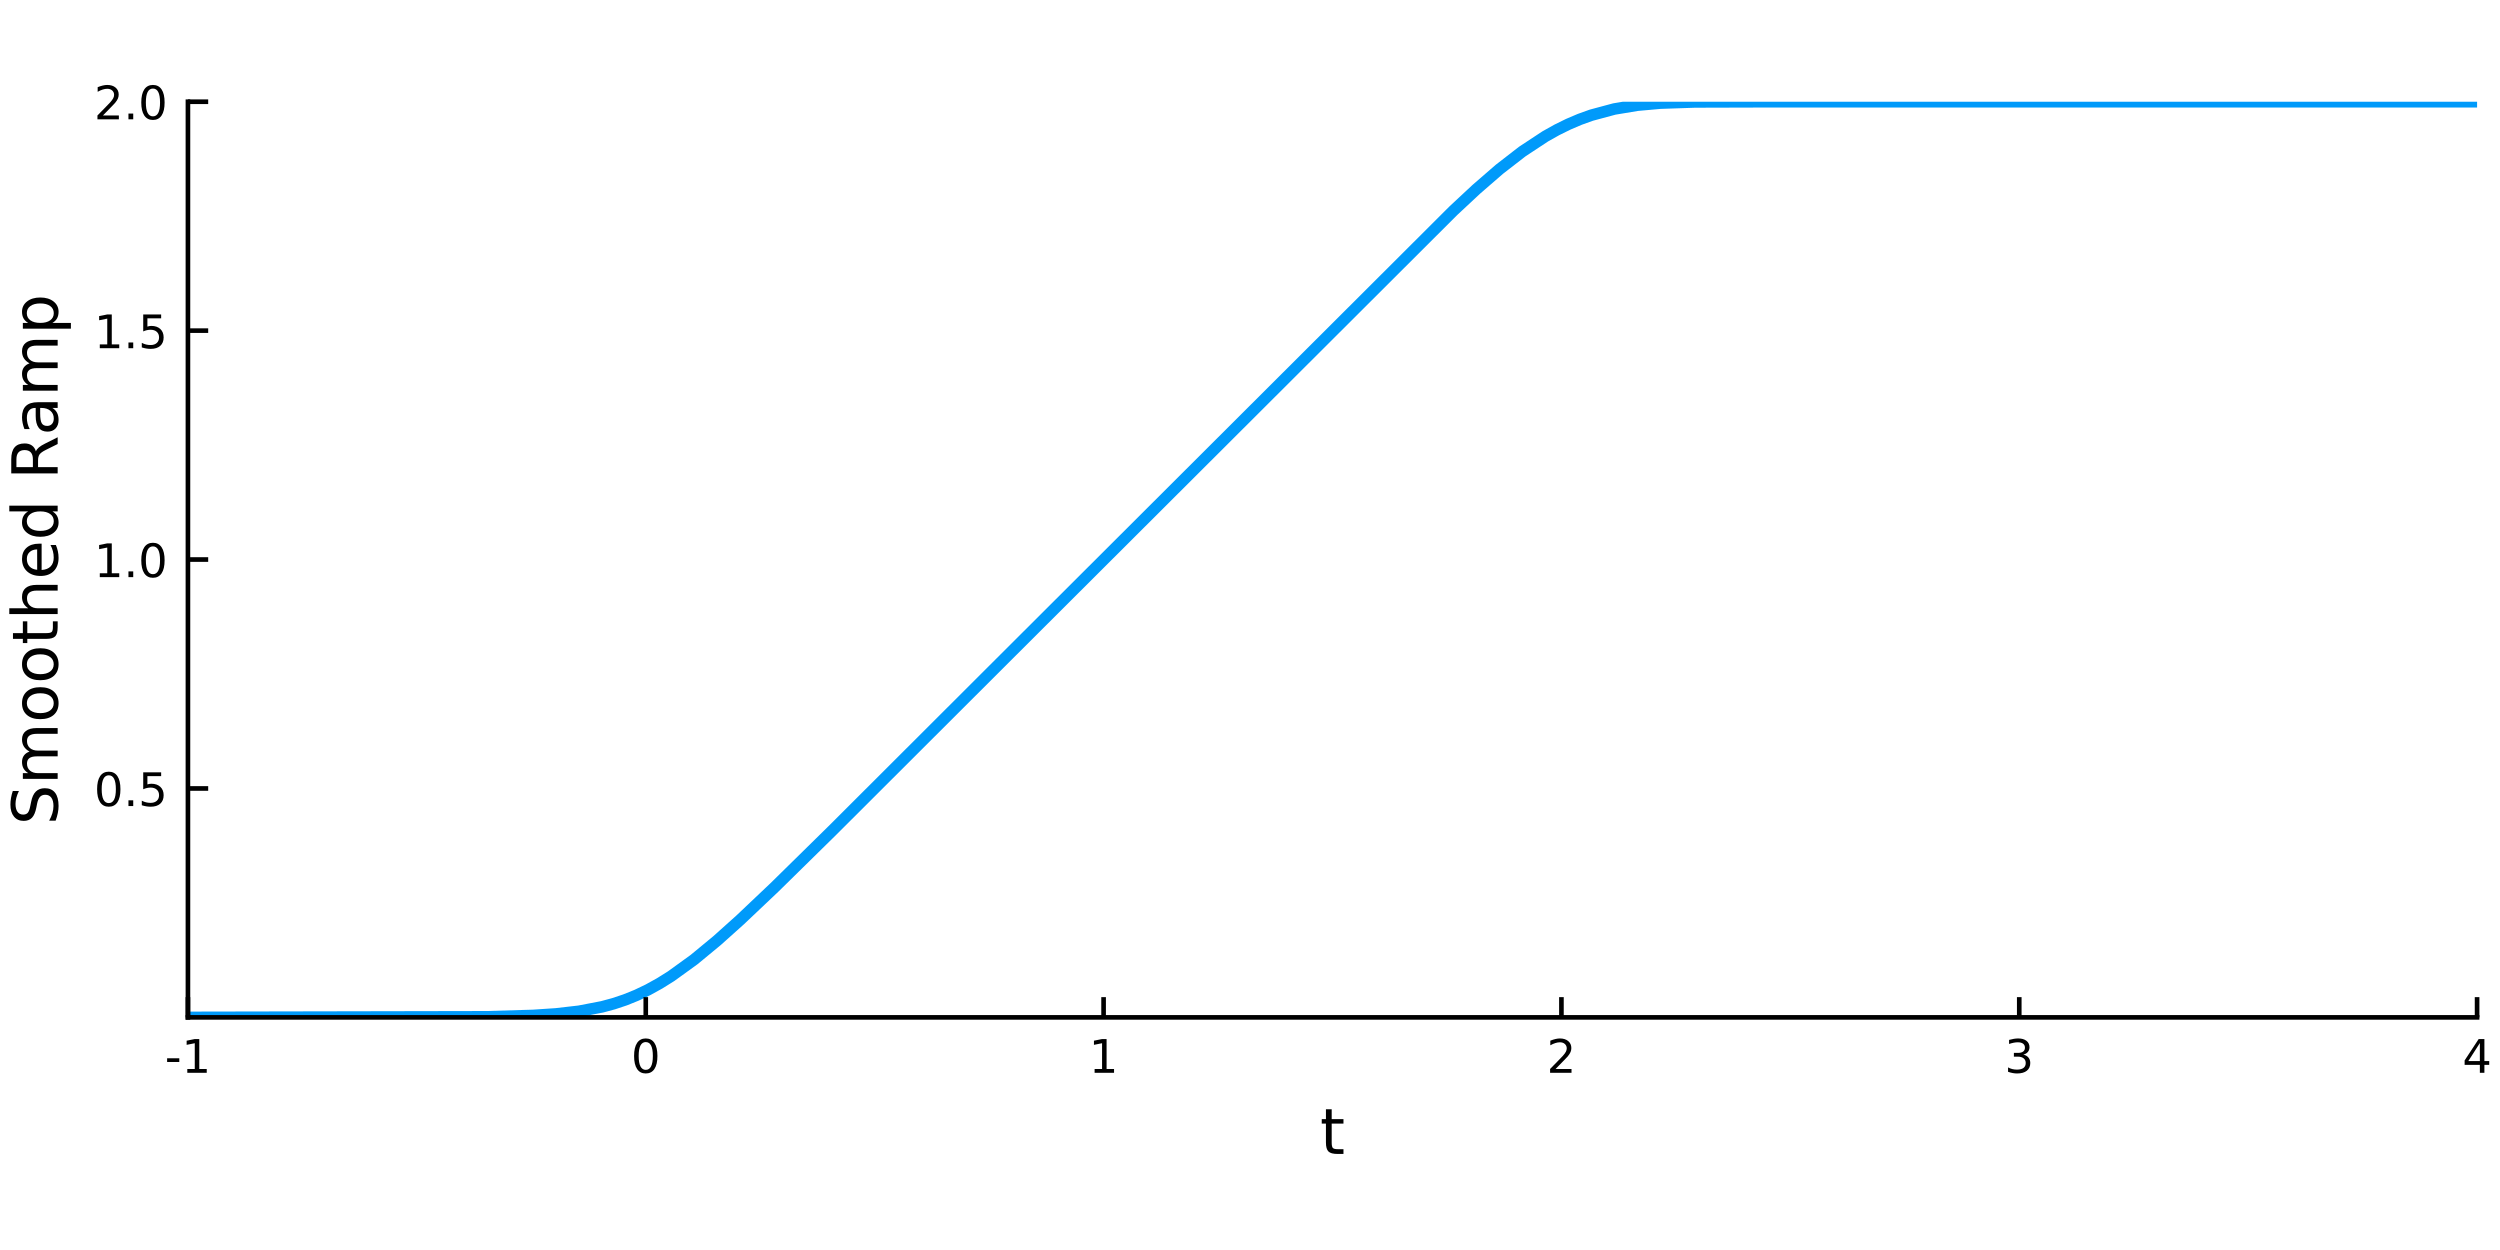
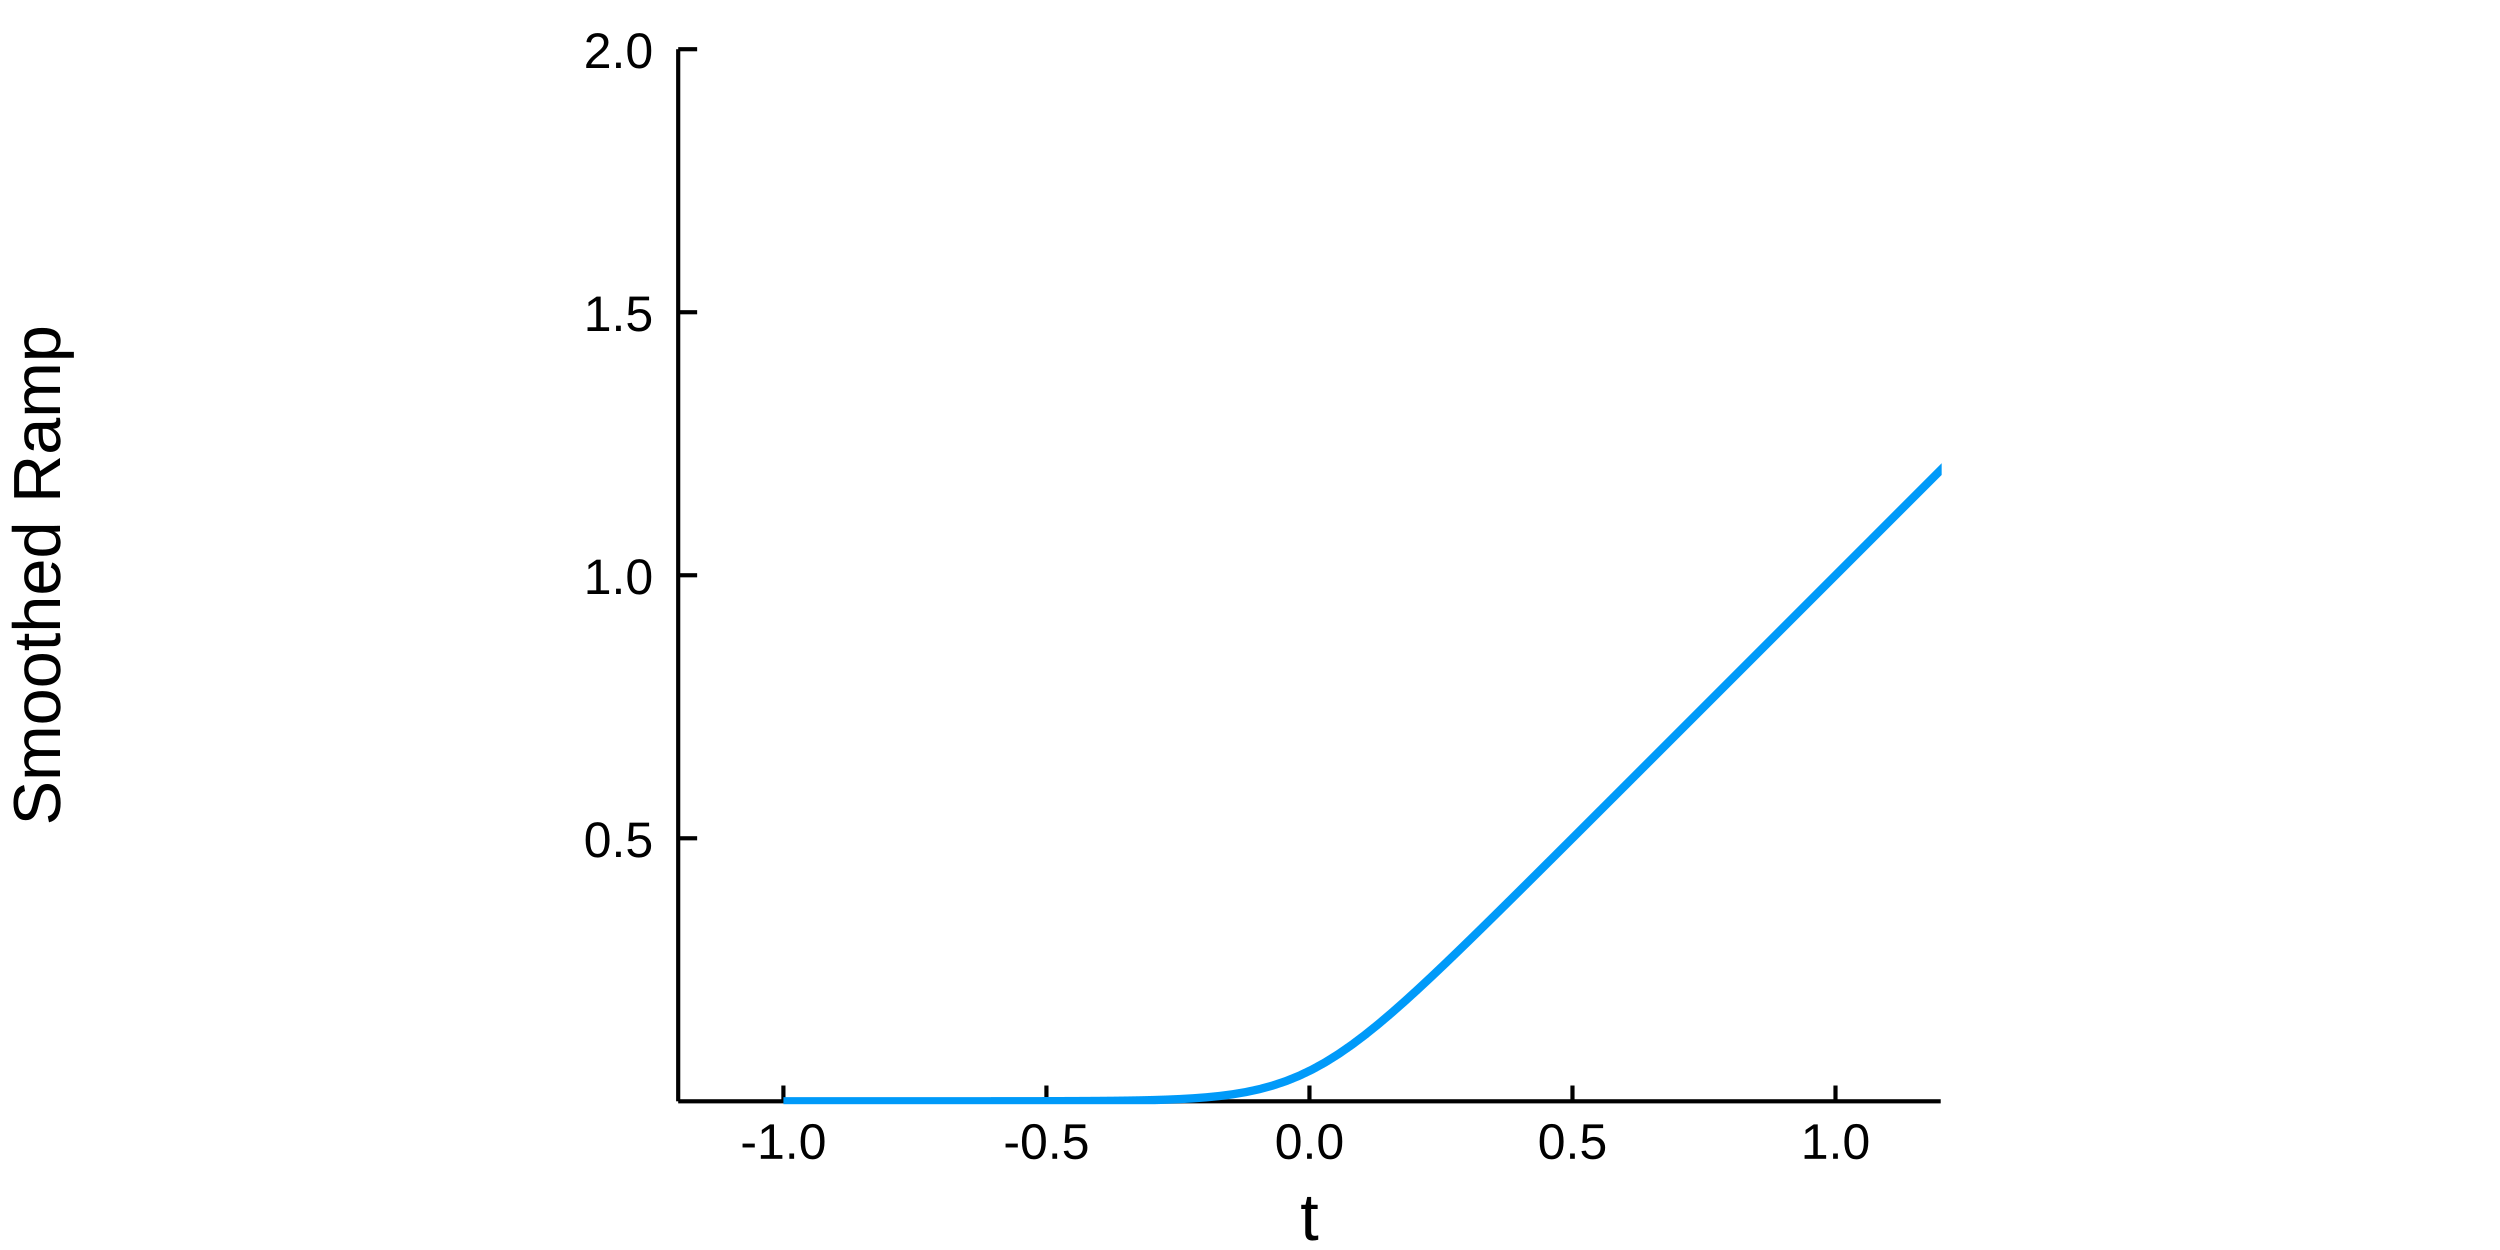
- <svg xmlns="http://www.w3.org/2000/svg" xmlns:xlink="http://www.w3.org/1999/xlink" height="216pt" version="1.1" viewBox="0 0 432 216" width="432pt">
+ <svg xmlns="http://www.w3.org/2000/svg" width="600" height="300" viewBox="0 0 600 300">
  <defs>
-     <style type="text/css">
- *{stroke-linecap:butt;stroke-linejoin:round;}
-   </style>
-   </defs>
-   <g id="figure_1">
-     <g id="patch_1">
-       <path d="M 0 216  L 432 216  L 432 0  L 0 0  z " style="fill:#ffffff;" />
-     </g>
-     <g id="axes_1">
-       <g id="patch_2">
-         <path d="M 32.475 175.803  L 428.04 175.803  L 428.04 17.577  L 32.475 17.577  z " style="fill:#ffffff;" />
-       </g>
-       <g id="line2d_1">
-         <path clip-path="url(#pf39769037e)" d="M 32.475 175.803  L 84.157 175.701  L 92.108 175.468  L 96.083 175.204  L 100.059 174.746  L 104.034 173.983  L 106.022 173.446  L 108.01 172.783  L 109.998 171.981  L 111.985 171.032  L 113.973 169.933  L 115.961 168.691  L 119.936 165.817  L 123.912 162.533  L 127.887 158.969  L 133.851 153.319  L 143.79 143.552  L 173.606 113.784  L 251.129 36.42  L 255.105 32.712  L 259.08 29.263  L 263.056 26.181  L 267.031 23.562  L 269.019 22.447  L 271.007 21.467  L 272.994 20.62  L 274.982 19.905  L 278.958 18.836  L 282.933 18.176  L 286.909 17.818  L 292.872 17.616  L 306.787 17.577  L 428.04 17.577  L 428.04 17.577  " style="fill:none;stroke:#009afa;stroke-linecap:round;stroke-width:2;" />
-       </g>
-       <g id="matplotlib.axis_1">
-         <g id="xtick_1">
-           <g id="line2d_2">
-             <defs>
-               <path d="M 0 0  L 0 -3.5  " id="m8dd4e45ebf" style="stroke:#000000;stroke-width:0.8;" />
-             </defs>
-             <g>
-               <use style="stroke:#000000;stroke-width:0.8;" x="32.475" xlink:href="#m8dd4e45ebf" y="175.803" />
-             </g>
-           </g>
-           <g id="text_1">
-             <defs>
-               <path d="M 4.891 31.391  L 31.203 31.391  L 31.203 23.391  L 4.891 23.391  z " id="DejaVuSans-2d" />
-               <path d="M 12.406 8.297  L 28.516 8.297  L 28.516 63.922  L 10.984 60.406  L 10.984 69.391  L 28.422 72.906  L 38.281 72.906  L 38.281 8.297  L 54.391 8.297  L 54.391 0  L 12.406 0  z " id="DejaVuSans-31" />
-             </defs>
-             <g transform="translate(28.48652 185.3819)scale(0.08 -0.08)">
-               <use xlink:href="#DejaVuSans-2d" />
-               <use x="36.084" xlink:href="#DejaVuSans-31" />
-             </g>
-           </g>
-         </g>
-         <g id="xtick_2">
-           <g id="line2d_3">
-             <g>
-               <use style="stroke:#000000;stroke-width:0.8;" x="111.588" xlink:href="#m8dd4e45ebf" y="175.803" />
-             </g>
-           </g>
-           <g id="text_2">
-             <defs>
-               <path d="M 31.781 66.406  Q 24.172 66.406 20.328 58.906  Q 16.5 51.422 16.5 36.375  Q 16.5 21.391 20.328 13.891  Q 24.172 6.391 31.781 6.391  Q 39.453 6.391 43.281 13.891  Q 47.125 21.391 47.125 36.375  Q 47.125 51.422 43.281 58.906  Q 39.453 66.406 31.781 66.406  M 31.781 74.219  Q 44.047 74.219 50.516 64.516  Q 56.984 54.828 56.984 36.375  Q 56.984 17.969 50.516 8.266  Q 44.047 -1.422 31.781 -1.422  Q 19.531 -1.422 13.062 8.266  Q 6.594 17.969 6.594 36.375  Q 6.594 54.828 13.062 64.516  Q 19.531 74.219 31.781 74.219  " id="DejaVuSans-30" />
-             </defs>
-             <g transform="translate(109.0428 185.3819)scale(0.08 -0.08)">
-               <use xlink:href="#DejaVuSans-30" />
-             </g>
-           </g>
-         </g>
-         <g id="xtick_3">
-           <g id="line2d_4">
-             <g>
-               <use style="stroke:#000000;stroke-width:0.8;" x="190.701" xlink:href="#m8dd4e45ebf" y="175.803" />
-             </g>
-           </g>
-           <g id="text_3">
-             <g transform="translate(188.1559 185.3819)scale(0.08 -0.08)">
-               <use xlink:href="#DejaVuSans-31" />
-             </g>
-           </g>
-         </g>
-         <g id="xtick_4">
-           <g id="line2d_5">
-             <g>
-               <use style="stroke:#000000;stroke-width:0.8;" x="269.814" xlink:href="#m8dd4e45ebf" y="175.803" />
-             </g>
-           </g>
-           <g id="text_4">
-             <defs>
-               <path d="M 19.188 8.297  L 53.609 8.297  L 53.609 0  L 7.328 0  L 7.328 8.297  Q 12.938 14.109 22.625 23.891  Q 32.328 33.688 34.812 36.531  Q 39.547 41.844 41.422 45.531  Q 43.312 49.219 43.312 52.781  Q 43.312 58.594 39.234 62.25  Q 35.156 65.922 28.609 65.922  Q 23.969 65.922 18.812 64.312  Q 13.672 62.703 7.812 59.422  L 7.812 69.391  Q 13.766 71.781 18.938 73  Q 24.125 74.219 28.422 74.219  Q 39.75 74.219 46.484 68.547  Q 53.219 62.891 53.219 53.422  Q 53.219 48.922 51.531 44.891  Q 49.859 40.875 45.406 35.406  Q 44.188 33.984 37.641 27.219  Q 31.109 20.453 19.188 8.297  " id="DejaVuSans-32" />
-             </defs>
-             <g transform="translate(267.2691 185.3819)scale(0.08 -0.08)">
-               <use xlink:href="#DejaVuSans-32" />
-             </g>
-           </g>
-         </g>
-         <g id="xtick_5">
-           <g id="line2d_6">
-             <g>
-               <use style="stroke:#000000;stroke-width:0.8;" x="348.927" xlink:href="#m8dd4e45ebf" y="175.803" />
-             </g>
-           </g>
-           <g id="text_5">
-             <defs>
-               <path d="M 40.578 39.312  Q 47.656 37.797 51.625 33  Q 55.609 28.219 55.609 21.188  Q 55.609 10.406 48.188 4.484  Q 40.766 -1.422 27.094 -1.422  Q 22.516 -1.422 17.656 -0.516  Q 12.797 0.391 7.625 2.203  L 7.625 11.719  Q 11.719 9.328 16.594 8.109  Q 21.484 6.891 26.812 6.891  Q 36.078 6.891 40.938 10.547  Q 45.797 14.203 45.797 21.188  Q 45.797 27.641 41.281 31.266  Q 36.766 34.906 28.719 34.906  L 20.219 34.906  L 20.219 43.016  L 29.109 43.016  Q 36.375 43.016 40.234 45.922  Q 44.094 48.828 44.094 54.297  Q 44.094 59.906 40.109 62.906  Q 36.141 65.922 28.719 65.922  Q 24.656 65.922 20.016 65.031  Q 15.375 64.156 9.812 62.312  L 9.812 71.094  Q 15.438 72.656 20.344 73.438  Q 25.25 74.219 29.594 74.219  Q 40.828 74.219 47.359 69.109  Q 53.906 64.016 53.906 55.328  Q 53.906 49.266 50.438 45.094  Q 46.969 40.922 40.578 39.312  " id="DejaVuSans-33" />
-             </defs>
-             <g transform="translate(346.3822 185.3819)scale(0.08 -0.08)">
-               <use xlink:href="#DejaVuSans-33" />
-             </g>
-           </g>
-         </g>
-         <g id="xtick_6">
-           <g id="line2d_7">
-             <g>
-               <use style="stroke:#000000;stroke-width:0.8;" x="428.04" xlink:href="#m8dd4e45ebf" y="175.803" />
-             </g>
-           </g>
-           <g id="text_6">
-             <defs>
-               <path d="M 37.797 64.312  L 12.891 25.391  L 37.797 25.391  z M 35.203 72.906  L 47.609 72.906  L 47.609 25.391  L 58.016 25.391  L 58.016 17.188  L 47.609 17.188  L 47.609 0  L 37.797 0  L 37.797 17.188  L 4.891 17.188  L 4.891 26.703  z " id="DejaVuSans-34" />
-             </defs>
-             <g transform="translate(425.4954 185.3819)scale(0.08 -0.08)">
-               <use xlink:href="#DejaVuSans-34" />
-             </g>
-           </g>
-         </g>
-         <g id="text_7">
-           <defs>
-             <path d="M 18.312 70.219  L 18.312 54.688  L 36.812 54.688  L 36.812 47.703  L 18.312 47.703  L 18.312 18.016  Q 18.312 11.328 20.141 9.422  Q 21.969 7.516 27.594 7.516  L 36.812 7.516  L 36.812 0  L 27.594 0  Q 17.188 0 13.234 3.875  Q 9.281 7.766 9.281 18.016  L 9.281 47.703  L 2.688 47.703  L 2.688 54.688  L 9.281 54.688  L 9.281 70.219  z " id="DejaVuSans-74" />
-           </defs>
-           <g transform="translate(228.1013 199.4039)scale(0.11 -0.11)">
-             <use xlink:href="#DejaVuSans-74" />
-           </g>
-         </g>
-       </g>
-       <g id="matplotlib.axis_2">
-         <g id="ytick_1">
-           <g id="line2d_8">
-             <defs>
-               <path d="M 0 0  L 3.5 0  " id="m2090e5f776" style="stroke:#000000;stroke-width:0.8;" />
-             </defs>
-             <g>
-               <use style="stroke:#000000;stroke-width:0.8;" x="32.475" xlink:href="#m2090e5f776" y="136.247" />
-             </g>
-           </g>
-           <g id="text_8">
-             <defs>
-               <path d="M 10.688 12.406  L 21 12.406  L 21 0  L 10.688 0  z " id="DejaVuSans-2e" />
-               <path d="M 10.797 72.906  L 49.516 72.906  L 49.516 64.594  L 19.828 64.594  L 19.828 46.734  Q 21.969 47.469 24.109 47.828  Q 26.266 48.188 28.422 48.188  Q 40.625 48.188 47.75 41.5  Q 54.891 34.812 54.891 23.391  Q 54.891 11.625 47.562 5.094  Q 40.234 -1.422 26.906 -1.422  Q 22.312 -1.422 17.547 -0.641  Q 12.797 0.141 7.719 1.703  L 7.719 11.625  Q 12.109 9.234 16.797 8.062  Q 21.484 6.891 26.703 6.891  Q 35.156 6.891 40.078 11.328  Q 45.016 15.766 45.016 23.391  Q 45.016 31 40.078 35.438  Q 35.156 39.891 26.703 39.891  Q 22.75 39.891 18.812 39.016  Q 14.891 38.141 10.797 36.281  z " id="DejaVuSans-35" />
-             </defs>
-             <g transform="translate(16.25215 139.286)scale(0.08 -0.08)">
-               <use xlink:href="#DejaVuSans-30" />
-               <use x="63.623" xlink:href="#DejaVuSans-2e" />
-               <use x="95.41" xlink:href="#DejaVuSans-35" />
-             </g>
-           </g>
-         </g>
-         <g id="ytick_2">
-           <g id="line2d_9">
-             <g>
-               <use style="stroke:#000000;stroke-width:0.8;" x="32.475" xlink:href="#m2090e5f776" y="96.69" />
-             </g>
-           </g>
-           <g id="text_9">
-             <g transform="translate(16.25215 99.72939)scale(0.08 -0.08)">
-               <use xlink:href="#DejaVuSans-31" />
-               <use x="63.623" xlink:href="#DejaVuSans-2e" />
-               <use x="95.41" xlink:href="#DejaVuSans-30" />
-             </g>
-           </g>
-         </g>
-         <g id="ytick_3">
-           <g id="line2d_10">
-             <g>
-               <use style="stroke:#000000;stroke-width:0.8;" x="32.475" xlink:href="#m2090e5f776" y="57.133" />
-             </g>
-           </g>
-           <g id="text_10">
-             <g transform="translate(16.25215 60.17282)scale(0.08 -0.08)">
-               <use xlink:href="#DejaVuSans-31" />
-               <use x="63.623" xlink:href="#DejaVuSans-2e" />
-               <use x="95.41" xlink:href="#DejaVuSans-35" />
-             </g>
-           </g>
-         </g>
-         <g id="ytick_4">
-           <g id="line2d_11">
-             <g>
-               <use style="stroke:#000000;stroke-width:0.8;" x="32.475" xlink:href="#m2090e5f776" y="17.577" />
-             </g>
-           </g>
-           <g id="text_11">
-             <g transform="translate(16.25215 20.61625)scale(0.08 -0.08)">
-               <use xlink:href="#DejaVuSans-32" />
-               <use x="63.623" xlink:href="#DejaVuSans-2e" />
-               <use x="95.41" xlink:href="#DejaVuSans-30" />
-             </g>
-           </g>
-         </g>
-         <g id="text_12">
-           <defs>
-             <path d="M 53.516 70.516  L 53.516 60.891  Q 47.906 63.578 42.922 64.891  Q 37.938 66.219 33.297 66.219  Q 25.25 66.219 20.875 63.094  Q 16.5 59.969 16.5 54.203  Q 16.5 49.359 19.406 46.891  Q 22.312 44.438 30.422 42.922  L 36.375 41.703  Q 47.406 39.594 52.656 34.297  Q 57.906 29 57.906 20.125  Q 57.906 9.516 50.797 4.047  Q 43.703 -1.422 29.984 -1.422  Q 24.812 -1.422 18.969 -0.25  Q 13.141 0.922 6.891 3.219  L 6.891 13.375  Q 12.891 10.016 18.656 8.297  Q 24.422 6.594 29.984 6.594  Q 38.422 6.594 43.016 9.906  Q 47.609 13.234 47.609 19.391  Q 47.609 24.75 44.312 27.781  Q 41.016 30.812 33.5 32.328  L 27.484 33.5  Q 16.453 35.688 11.516 40.375  Q 6.594 45.062 6.594 53.422  Q 6.594 63.094 13.406 68.656  Q 20.219 74.219 32.172 74.219  Q 37.312 74.219 42.625 73.281  Q 47.953 72.359 53.516 70.516  " id="DejaVuSans-53" />
-             <path d="M 52 44.188  Q 55.375 50.25 60.062 53.125  Q 64.75 56 71.094 56  Q 79.641 56 84.281 50.016  Q 88.922 44.047 88.922 33.016  L 88.922 0  L 79.891 0  L 79.891 32.719  Q 79.891 40.578 77.094 44.375  Q 74.312 48.188 68.609 48.188  Q 61.625 48.188 57.562 43.547  Q 53.516 38.922 53.516 30.906  L 53.516 0  L 44.484 0  L 44.484 32.719  Q 44.484 40.625 41.703 44.406  Q 38.922 48.188 33.109 48.188  Q 26.219 48.188 22.156 43.531  Q 18.109 38.875 18.109 30.906  L 18.109 0  L 9.078 0  L 9.078 54.688  L 18.109 54.688  L 18.109 46.188  Q 21.188 51.219 25.484 53.609  Q 29.781 56 35.688 56  Q 41.656 56 45.828 52.969  Q 50 49.953 52 44.188  " id="DejaVuSans-6d" />
-             <path d="M 30.609 48.391  Q 23.391 48.391 19.188 42.75  Q 14.984 37.109 14.984 27.297  Q 14.984 17.484 19.156 11.844  Q 23.344 6.203 30.609 6.203  Q 37.797 6.203 41.984 11.859  Q 46.188 17.531 46.188 27.297  Q 46.188 37.016 41.984 42.703  Q 37.797 48.391 30.609 48.391  M 30.609 56  Q 42.328 56 49.016 48.375  Q 55.719 40.766 55.719 27.297  Q 55.719 13.875 49.016 6.219  Q 42.328 -1.422 30.609 -1.422  Q 18.844 -1.422 12.172 6.219  Q 5.516 13.875 5.516 27.297  Q 5.516 40.766 12.172 48.375  Q 18.844 56 30.609 56  " id="DejaVuSans-6f" />
-             <path d="M 54.891 33.016  L 54.891 0  L 45.906 0  L 45.906 32.719  Q 45.906 40.484 42.875 44.328  Q 39.844 48.188 33.797 48.188  Q 26.516 48.188 22.312 43.547  Q 18.109 38.922 18.109 30.906  L 18.109 0  L 9.078 0  L 9.078 75.984  L 18.109 75.984  L 18.109 46.188  Q 21.344 51.125 25.703 53.562  Q 30.078 56 35.797 56  Q 45.219 56 50.047 50.172  Q 54.891 44.344 54.891 33.016  " id="DejaVuSans-68" />
-             <path d="M 56.203 29.594  L 56.203 25.203  L 14.891 25.203  Q 15.484 15.922 20.484 11.062  Q 25.484 6.203 34.422 6.203  Q 39.594 6.203 44.453 7.469  Q 49.312 8.734 54.109 11.281  L 54.109 2.781  Q 49.266 0.734 44.188 -0.344  Q 39.109 -1.422 33.891 -1.422  Q 20.797 -1.422 13.156 6.188  Q 5.516 13.812 5.516 26.812  Q 5.516 40.234 12.766 48.109  Q 20.016 56 32.328 56  Q 43.359 56 49.781 48.891  Q 56.203 41.797 56.203 29.594  M 47.219 32.234  Q 47.125 39.594 43.094 43.984  Q 39.062 48.391 32.422 48.391  Q 24.906 48.391 20.391 44.141  Q 15.875 39.891 15.188 32.172  z " id="DejaVuSans-65" />
-             <path d="M 45.406 46.391  L 45.406 75.984  L 54.391 75.984  L 54.391 0  L 45.406 0  L 45.406 8.203  Q 42.578 3.328 38.25 0.953  Q 33.938 -1.422 27.875 -1.422  Q 17.969 -1.422 11.734 6.484  Q 5.516 14.406 5.516 27.297  Q 5.516 40.188 11.734 48.094  Q 17.969 56 27.875 56  Q 33.938 56 38.25 53.625  Q 42.578 51.266 45.406 46.391  M 14.797 27.297  Q 14.797 17.391 18.875 11.75  Q 22.953 6.109 30.078 6.109  Q 37.203 6.109 41.297 11.75  Q 45.406 17.391 45.406 27.297  Q 45.406 37.203 41.297 42.844  Q 37.203 48.484 30.078 48.484  Q 22.953 48.484 18.875 42.844  Q 14.797 37.203 14.797 27.297  " id="DejaVuSans-64" />
-             <path id="DejaVuSans-20" />
-             <path d="M 44.391 34.188  Q 47.562 33.109 50.562 29.594  Q 53.562 26.078 56.594 19.922  L 66.609 0  L 56 0  L 46.688 18.703  Q 43.062 26.031 39.672 28.422  Q 36.281 30.812 30.422 30.812  L 19.672 30.812  L 19.672 0  L 9.812 0  L 9.812 72.906  L 32.078 72.906  Q 44.578 72.906 50.734 67.672  Q 56.891 62.453 56.891 51.906  Q 56.891 45.016 53.688 40.469  Q 50.484 35.938 44.391 34.188  M 19.672 64.797  L 19.672 38.922  L 32.078 38.922  Q 39.203 38.922 42.844 42.219  Q 46.484 45.516 46.484 51.906  Q 46.484 58.297 42.844 61.547  Q 39.203 64.797 32.078 64.797  z " id="DejaVuSans-52" />
-             <path d="M 34.281 27.484  Q 23.391 27.484 19.188 25  Q 14.984 22.516 14.984 16.5  Q 14.984 11.719 18.141 8.906  Q 21.297 6.109 26.703 6.109  Q 34.188 6.109 38.703 11.406  Q 43.219 16.703 43.219 25.484  L 43.219 27.484  z M 52.203 31.203  L 52.203 0  L 43.219 0  L 43.219 8.297  Q 40.141 3.328 35.547 0.953  Q 30.953 -1.422 24.312 -1.422  Q 15.922 -1.422 10.953 3.297  Q 6 8.016 6 15.922  Q 6 25.141 12.172 29.828  Q 18.359 34.516 30.609 34.516  L 43.219 34.516  L 43.219 35.406  Q 43.219 41.609 39.141 45  Q 35.062 48.391 27.688 48.391  Q 23 48.391 18.547 47.266  Q 14.109 46.141 10.016 43.891  L 10.016 52.203  Q 14.938 54.109 19.578 55.047  Q 24.219 56 28.609 56  Q 40.484 56 46.344 49.844  Q 52.203 43.703 52.203 31.203  " id="DejaVuSans-61" />
-             <path d="M 18.109 8.203  L 18.109 -20.797  L 9.078 -20.797  L 9.078 54.688  L 18.109 54.688  L 18.109 46.391  Q 20.953 51.266 25.266 53.625  Q 29.594 56 35.594 56  Q 45.562 56 51.781 48.094  Q 58.016 40.188 58.016 27.297  Q 58.016 14.406 51.781 6.484  Q 45.562 -1.422 35.594 -1.422  Q 29.594 -1.422 25.266 0.953  Q 20.953 3.328 18.109 8.203  M 48.688 27.297  Q 48.688 37.203 44.609 42.844  Q 40.531 48.484 33.406 48.484  Q 26.266 48.484 22.188 42.844  Q 18.109 37.203 18.109 27.297  Q 18.109 17.391 22.188 11.75  Q 26.266 6.109 33.406 6.109  Q 40.531 6.109 44.609 11.75  Q 48.688 17.391 48.688 27.297  " id="DejaVuSans-70" />
-           </defs>
-           <g transform="translate(9.964489 142.5746)rotate(-90)scale(0.11 -0.11)">
-             <use xlink:href="#DejaVuSans-53" />
-             <use x="63.477" xlink:href="#DejaVuSans-6d" />
-             <use x="160.889" xlink:href="#DejaVuSans-6f" />
-             <use x="222.07" xlink:href="#DejaVuSans-6f" />
-             <use x="283.252" xlink:href="#DejaVuSans-74" />
-             <use x="322.461" xlink:href="#DejaVuSans-68" />
-             <use x="385.84" xlink:href="#DejaVuSans-65" />
-             <use x="447.363" xlink:href="#DejaVuSans-64" />
-             <use x="510.84" xlink:href="#DejaVuSans-20" />
-             <use x="542.627" xlink:href="#DejaVuSans-52" />
-             <use x="612.078" xlink:href="#DejaVuSans-61" />
-             <use x="673.357" xlink:href="#DejaVuSans-6d" />
-             <use x="770.77" xlink:href="#DejaVuSans-70" />
-           </g>
-         </g>
-       </g>
-       <g id="patch_3">
-         <path d="M 32.475 175.803  L 32.475 17.577  " style="fill:none;stroke:#000000;stroke-linecap:square;stroke-linejoin:miter;stroke-width:0.8;" />
-       </g>
-       <g id="patch_4">
-         <path d="M 32.475 175.803  L 428.04 175.803  " style="fill:none;stroke:#000000;stroke-linecap:square;stroke-linejoin:miter;stroke-width:0.8;" />
-       </g>
-     </g>
-   </g>
-   <defs>
-     <clipPath id="pf39769037e">
-       <rect height="158.226" width="395.566" x="32.475" y="17.577" />
+     <clipPath id="clip0400">
+       <rect x="0" y="0" width="600" height="300" />
    </clipPath>
  </defs>
+   <polygon clip-path="url(#clip0400)" points=" 0,300 600,300 600,0 0,0    " fill="#ffffff" fill-opacity="1" />
+   <defs>
+     <clipPath id="clip0401">
+       <rect x="120" y="0" width="421" height="300" />
+     </clipPath>
+   </defs>
+   <polygon clip-path="url(#clip0400)" points=" 162.768,264.312 465.77,264.312 465.77,11.811 162.768,11.811    " fill="#ffffff" fill-opacity="1" />
+   <defs>
+     <clipPath id="clip0402">
+       <rect x="162" y="11" width="304" height="254" />
+     </clipPath>
+   </defs>
+   <polyline clip-path="url(#clip0400)" style="stroke:#000000; stroke-width:1; stroke-opacity:1; fill:none" points="   162.768,264.312 465.77,264.312    " />
+   <polyline clip-path="url(#clip0400)" style="stroke:#000000; stroke-width:1; stroke-opacity:1; fill:none" points="   162.768,264.312 162.768,11.811    " />
+   <polyline clip-path="url(#clip0400)" style="stroke:#000000; stroke-width:1; stroke-opacity:1; fill:none" points="   188.018,264.312 188.018,260.525    " />
+   <polyline clip-path="url(#clip0400)" style="stroke:#000000; stroke-width:1; stroke-opacity:1; fill:none" points="   251.143,264.312 251.143,260.525    " />
+   <polyline clip-path="url(#clip0400)" style="stroke:#000000; stroke-width:1; stroke-opacity:1; fill:none" points="   314.269,264.312 314.269,260.525    " />
+   <polyline clip-path="url(#clip0400)" style="stroke:#000000; stroke-width:1; stroke-opacity:1; fill:none" points="   377.394,264.312 377.394,260.525    " />
+   <polyline clip-path="url(#clip0400)" style="stroke:#000000; stroke-width:1; stroke-opacity:1; fill:none" points="   440.519,264.312 440.519,260.525    " />
+   <polyline clip-path="url(#clip0400)" style="stroke:#000000; stroke-width:1; stroke-opacity:1; fill:none" points="   162.768,201.187 167.313,201.187    " />
+   <polyline clip-path="url(#clip0400)" style="stroke:#000000; stroke-width:1; stroke-opacity:1; fill:none" points="   162.768,138.062 167.313,138.062    " />
+   <polyline clip-path="url(#clip0400)" style="stroke:#000000; stroke-width:1; stroke-opacity:1; fill:none" points="   162.768,74.936 167.313,74.936    " />
+   <polyline clip-path="url(#clip0400)" style="stroke:#000000; stroke-width:1; stroke-opacity:1; fill:none" points="   162.768,11.811 167.313,11.811    " />
+   <g clip-path="url(#clip0400)">
+     <text style="fill:#000000; fill-opacity:1; font-family:Arial,Helvetica Neue,Helvetica,sans-serif; font-size:12; text-anchor:middle;" transform="rotate(0, 188.018, 278.112)" x="188.018" y="278.112">-1.0</text>
+   </g>
+   <g clip-path="url(#clip0400)">
+     <text style="fill:#000000; fill-opacity:1; font-family:Arial,Helvetica Neue,Helvetica,sans-serif; font-size:12; text-anchor:middle;" transform="rotate(0, 251.143, 278.112)" x="251.143" y="278.112">-0.5</text>
+   </g>
+   <g clip-path="url(#clip0400)">
+     <text style="fill:#000000; fill-opacity:1; font-family:Arial,Helvetica Neue,Helvetica,sans-serif; font-size:12; text-anchor:middle;" transform="rotate(0, 314.269, 278.112)" x="314.269" y="278.112">0.0</text>
+   </g>
+   <g clip-path="url(#clip0400)">
+     <text style="fill:#000000; fill-opacity:1; font-family:Arial,Helvetica Neue,Helvetica,sans-serif; font-size:12; text-anchor:middle;" transform="rotate(0, 377.394, 278.112)" x="377.394" y="278.112">0.5</text>
+   </g>
+   <g clip-path="url(#clip0400)">
+     <text style="fill:#000000; fill-opacity:1; font-family:Arial,Helvetica Neue,Helvetica,sans-serif; font-size:12; text-anchor:middle;" transform="rotate(0, 440.519, 278.112)" x="440.519" y="278.112">1.0</text>
+   </g>
+   <g clip-path="url(#clip0400)">
+     <text style="fill:#000000; fill-opacity:1; font-family:Arial,Helvetica Neue,Helvetica,sans-serif; font-size:12; text-anchor:end;" transform="rotate(0, 156.768, 205.687)" x="156.768" y="205.687">0.5</text>
+   </g>
+   <g clip-path="url(#clip0400)">
+     <text style="fill:#000000; fill-opacity:1; font-family:Arial,Helvetica Neue,Helvetica,sans-serif; font-size:12; text-anchor:end;" transform="rotate(0, 156.768, 142.562)" x="156.768" y="142.562">1.0</text>
+   </g>
+   <g clip-path="url(#clip0400)">
+     <text style="fill:#000000; fill-opacity:1; font-family:Arial,Helvetica Neue,Helvetica,sans-serif; font-size:12; text-anchor:end;" transform="rotate(0, 156.768, 79.4364)" x="156.768" y="79.436">1.5</text>
+   </g>
+   <g clip-path="url(#clip0400)">
+     <text style="fill:#000000; fill-opacity:1; font-family:Arial,Helvetica Neue,Helvetica,sans-serif; font-size:12; text-anchor:end;" transform="rotate(0, 156.768, 16.311)" x="156.768" y="16.311">2.0</text>
+   </g>
+   <g clip-path="url(#clip0400)">
+     <text style="fill:#000000; fill-opacity:1; font-family:Arial,Helvetica Neue,Helvetica,sans-serif; font-size:16; text-anchor:middle;" transform="rotate(0, 314.269, 297.6)" x="314.269" y="297.6">t</text>
+   </g>
+   <g clip-path="url(#clip0400)">
+     <text style="fill:#000000; fill-opacity:1; font-family:Arial,Helvetica Neue,Helvetica,sans-serif; font-size:16; text-anchor:middle;" transform="rotate(-90, 14.4, 138.062)" x="14.4" y="138.062">Smoothed Ramp</text>
+   </g>
+   <polyline clip-path="url(#clip0402)" style="stroke:#009af9; stroke-width:2; stroke-opacity:1; fill:none" points="   188.018,264.312 191.19,264.312 194.362,264.312 197.534,264.312 200.707,264.312 203.879,264.312 207.051,264.312 210.223,264.312 213.395,264.312 216.567,264.311    219.739,264.311 222.911,264.311 226.084,264.31 229.256,264.309 232.428,264.308 235.6,264.306 238.772,264.304 241.944,264.301 245.116,264.298 248.288,264.292    251.461,264.286 254.633,264.276 257.805,264.263 260.977,264.246 264.149,264.223 267.321,264.192 270.493,264.15 273.666,264.093 276.838,264.017 280.01,263.915    283.182,263.778 286.354,263.596 289.526,263.356 292.698,263.039 295.87,262.625 299.043,262.09 302.215,261.407 305.387,260.55 308.559,259.492 311.731,258.212    314.903,256.698 318.075,254.945 321.247,252.962 324.42,250.765 327.592,248.377 330.764,245.825 333.936,243.136 337.108,240.336 340.28,237.449 343.452,234.492    346.624,231.482 349.797,228.431 352.969,225.35 356.141,222.245 359.313,219.124 362.485,215.989 365.657,212.845 368.829,209.693 372.001,206.536 375.174,203.375    378.346,200.212 381.518,197.046 384.69,193.878 387.862,190.709 391.034,187.54 394.206,184.369 397.378,181.199 400.551,178.028 403.723,174.856 406.895,171.685    410.067,168.513 413.239,165.341 416.411,162.169 419.583,158.997 422.755,155.825 425.928,152.653 429.1,149.481 432.272,146.309 435.444,143.137 438.616,139.965    441.788,136.793 444.96,133.621 448.133,130.449 451.305,127.276 454.477,124.104 457.649,120.932 460.821,117.76 463.993,114.588 467.165,111.416 470.337,108.244    473.51,105.072 476.682,101.899 479.854,98.727 483.026,95.555 486.198,92.383 489.37,89.211 492.542,86.039 495.714,82.867 498.887,79.695 502.059,76.522    505.231,73.35 508.403,70.178 511.575,67.006 514.747,63.834 517.919,60.663 521.091,57.494 524.264,54.331 527.436,51.179 530.608,48.045 533.78,44.941    536.952,41.881 540.124,38.882 543.296,35.965 546.468,33.15 549.641,30.459 552.813,27.916 555.985,25.541 559.157,23.352 562.329,21.362 565.501,19.583    568.673,18.018 571.845,16.668 575.018,15.526 578.19,14.582 581.362,13.82 584.534,13.223 587.706,12.767 590.878,12.432 594.05,12.196 597.222,12.036    600.395,11.934 603.567,11.873 606.739,11.839 609.911,11.822 613.083,11.815 616.255,11.812 619.427,11.811 622.6,11.811 625.772,11.811 628.944,11.811    632.116,11.811 635.288,11.811 638.46,11.811 641.632,11.811 644.804,11.811 647.977,11.811 651.149,11.811 654.321,11.811 657.493,11.811 660.665,11.811    663.837,11.811 667.009,11.811 670.181,11.811 673.354,11.811 676.526,11.811 679.698,11.811 682.87,11.811 686.042,11.811 689.214,11.811 692.386,11.811    695.558,11.811 698.731,11.811 701.903,11.811 705.075,11.811 708.247,11.811 711.419,11.811 714.591,11.811 717.763,11.811 720.935,11.811 724.108,11.811    727.28,11.811 730.452,11.811 733.624,11.811 736.796,11.811 739.968,11.811 743.14,11.811 746.312,11.811 749.485,11.811 752.657,11.811 755.829,11.811    759.001,11.811 762.173,11.811 765.345,11.811 768.517,11.811 771.69,11.811 774.862,11.811 778.034,11.811 781.206,11.811 784.378,11.811 787.55,11.811    790.722,11.811 793.894,11.811 797.067,11.811 800.239,11.811 803.411,11.811 806.583,11.811 809.755,11.811 812.927,11.811 816.099,11.811 819.271,11.811       " />
</svg>
